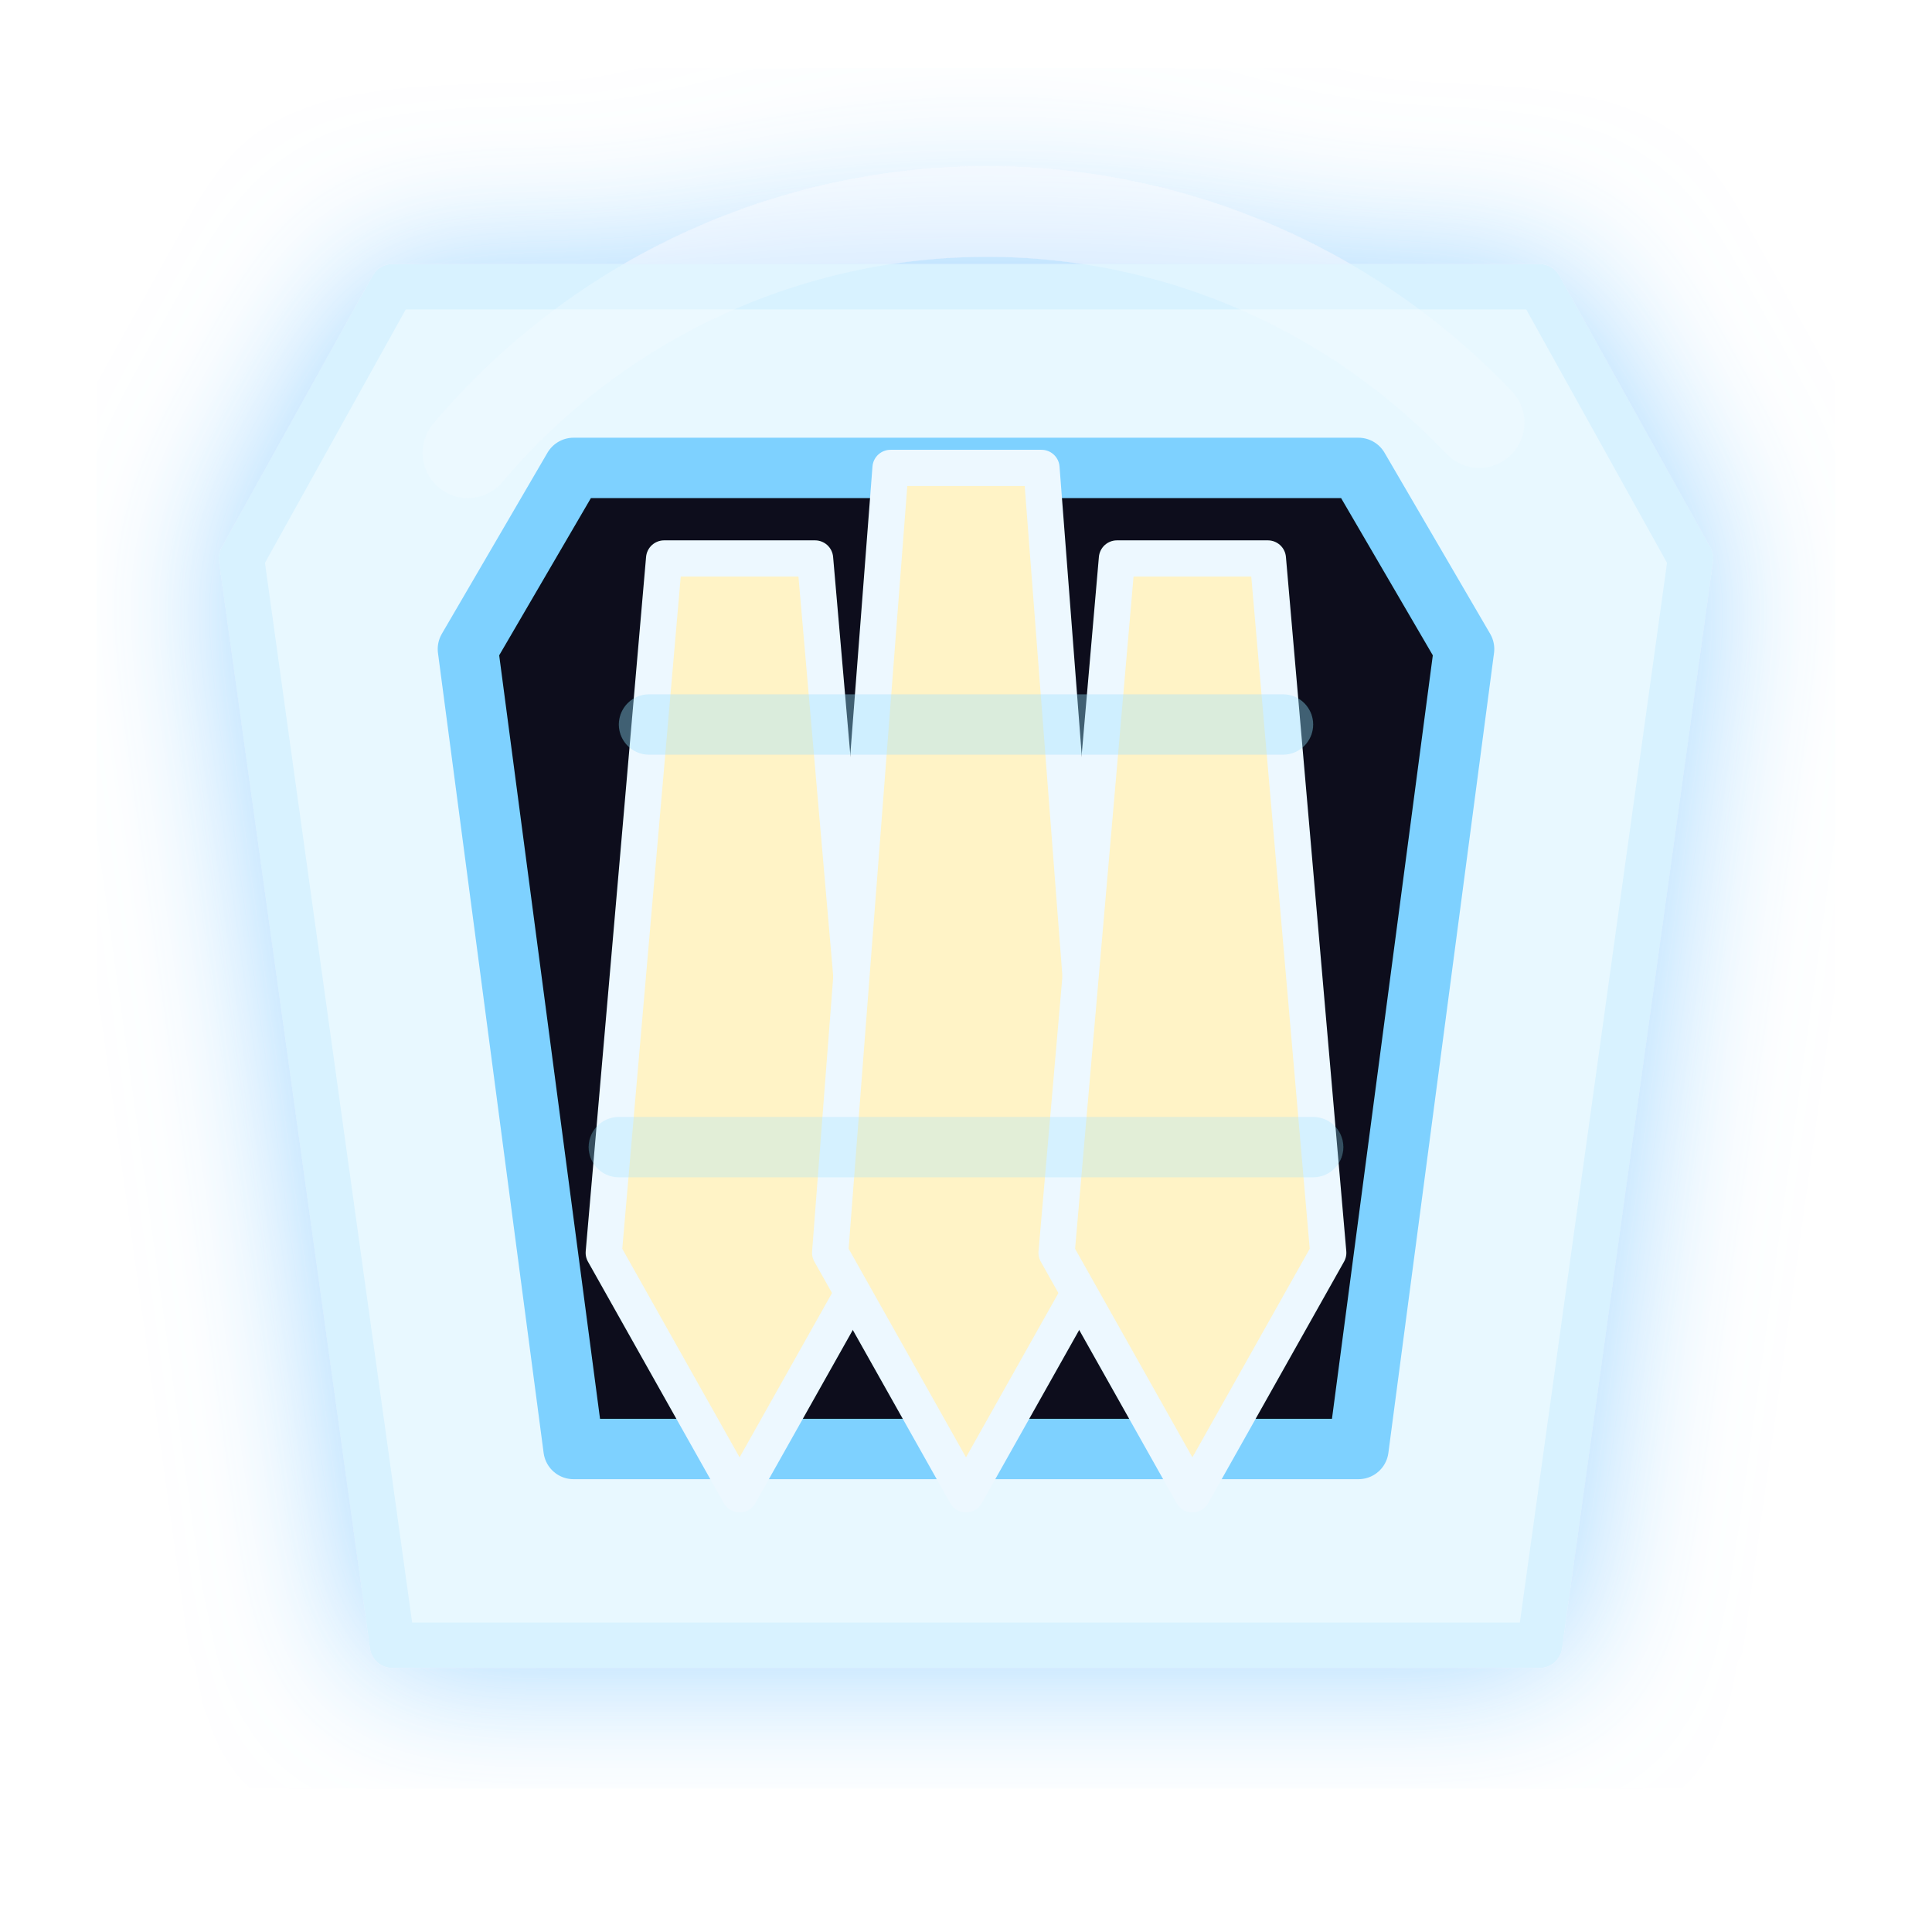
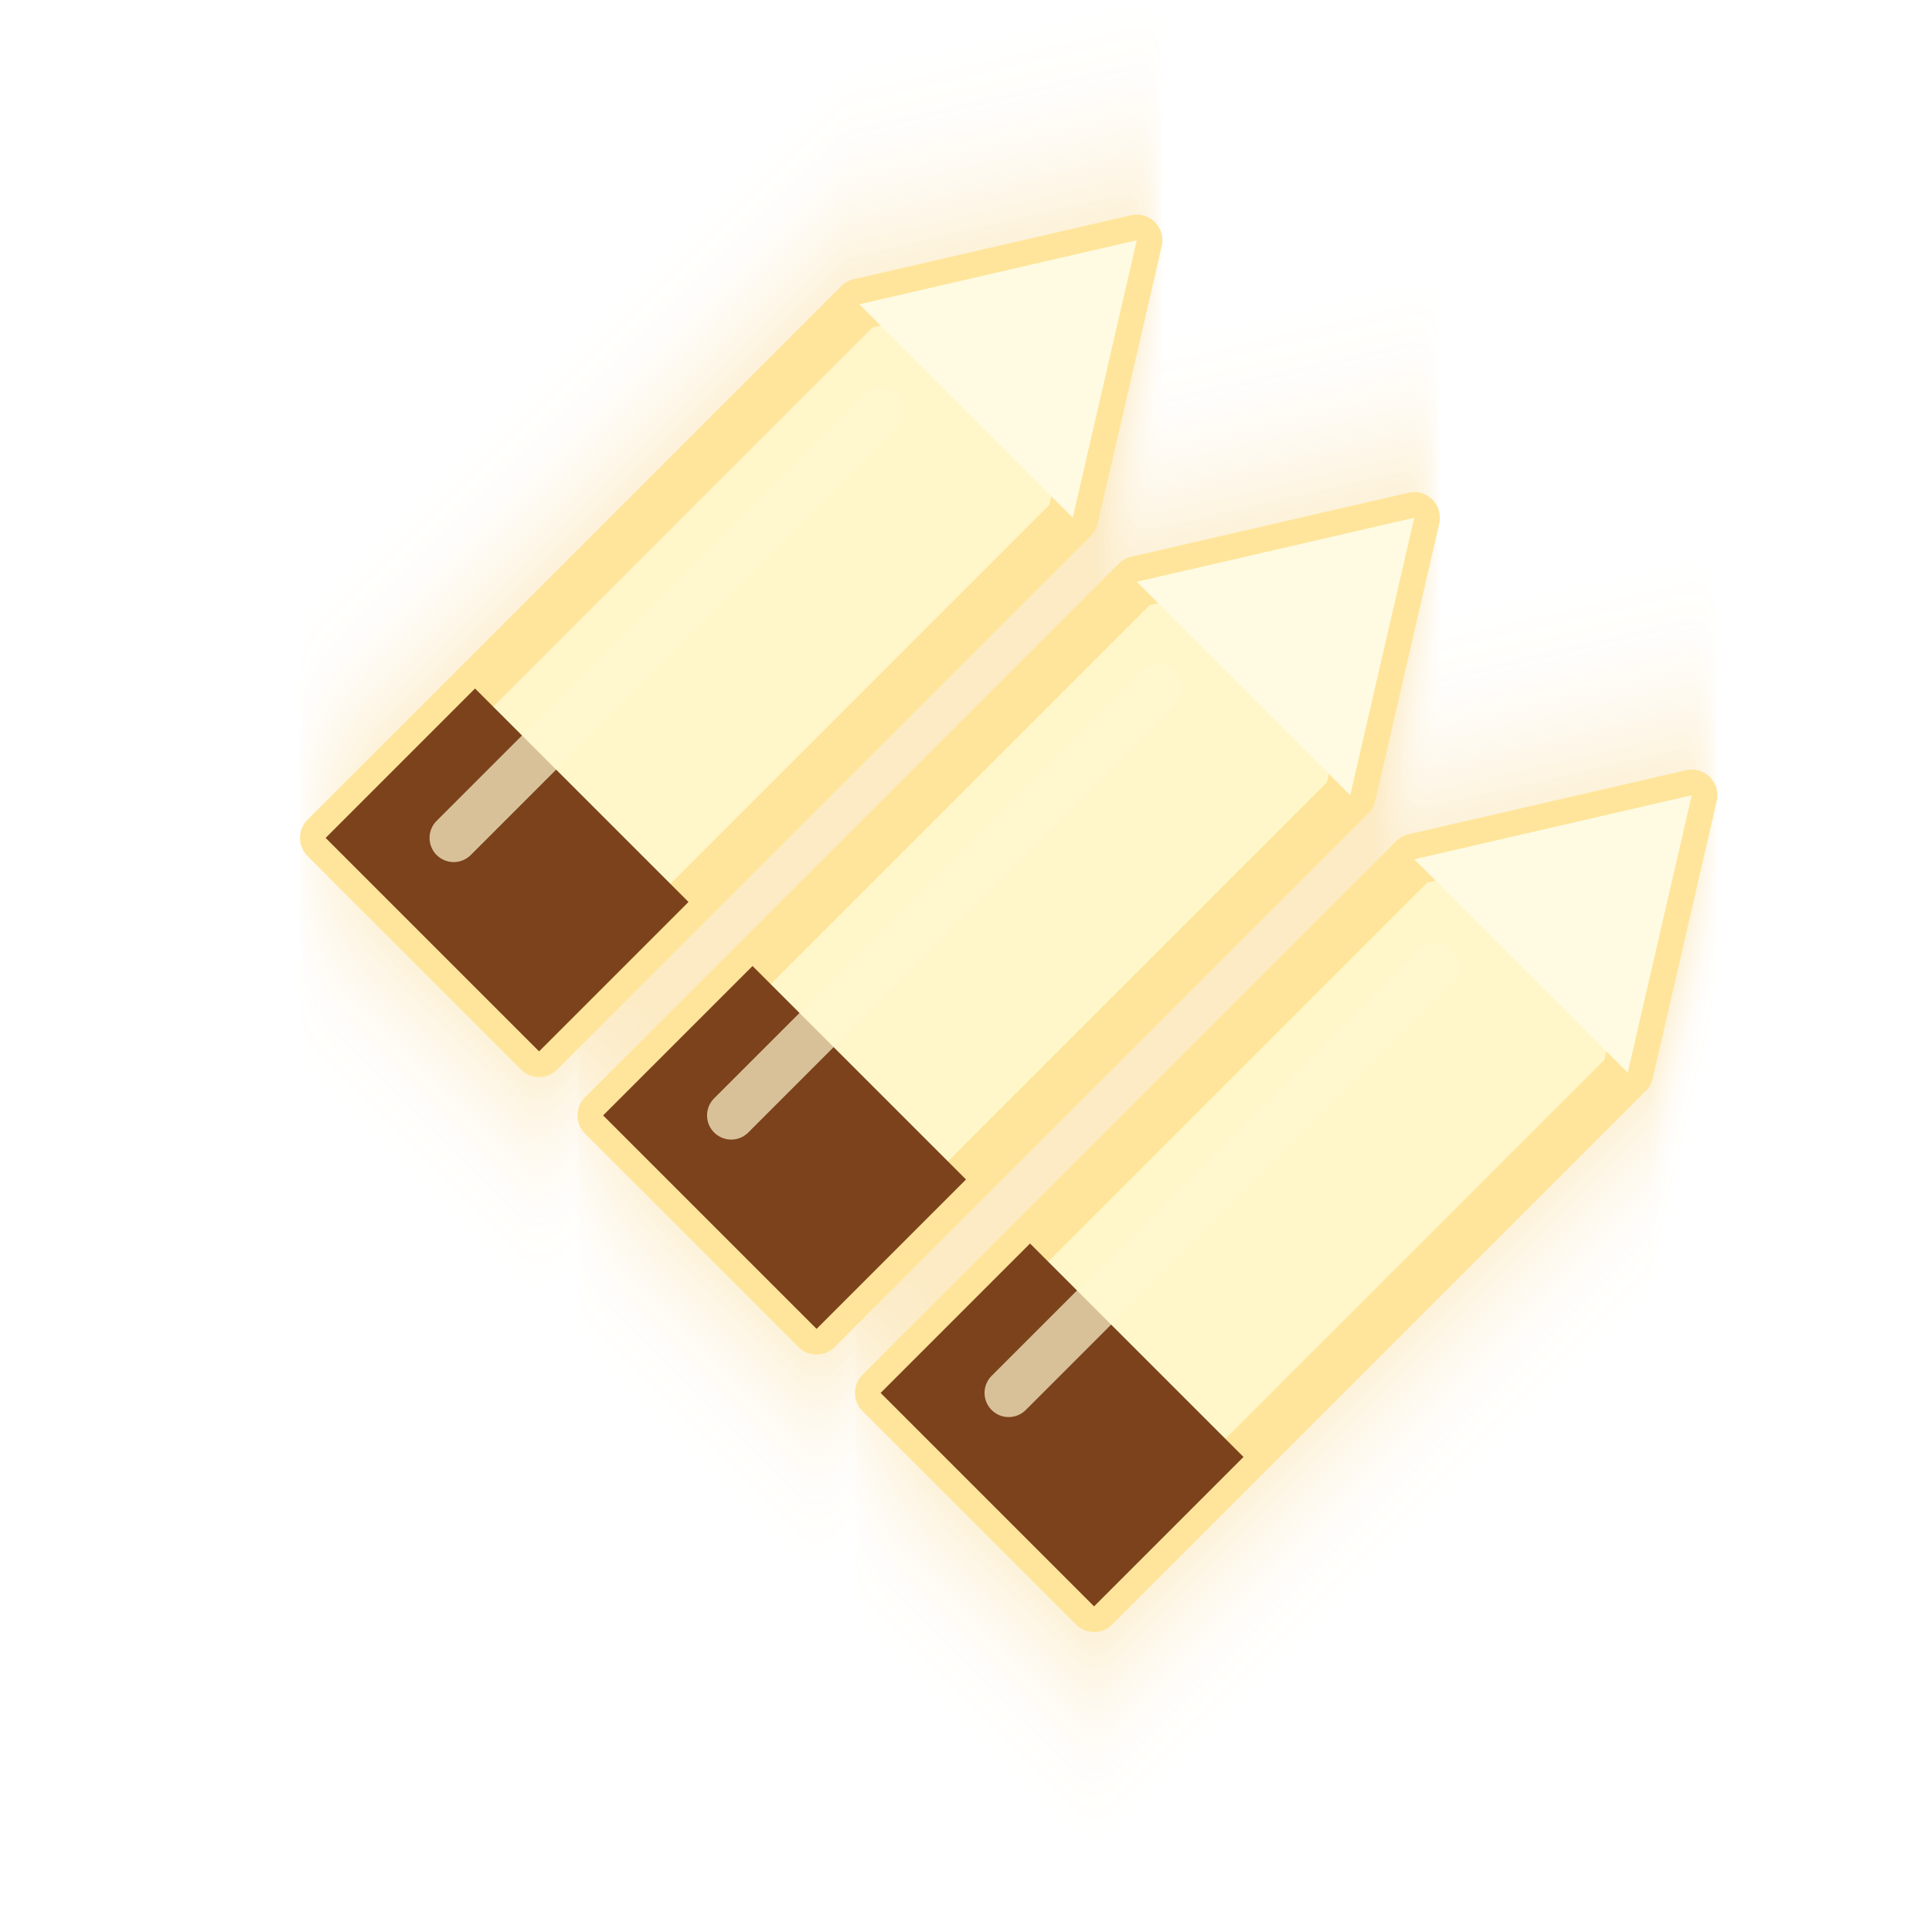
- <svg xmlns="http://www.w3.org/2000/svg" viewBox="0 0 128 128">
+ <svg xmlns="http://www.w3.org/2000/svg" viewBox="0 0 64 64">
  <defs>
-     <linearGradient id="blue-shell" x1="20" x2="110" y1="17" y2="112">
-       <stop offset="0" stop-color="#e8f8ff" />
-       <stop offset=".32" stop-color="#69bdff" />
-       <stop offset=".72" stop-color="#15548c" />
-       <stop offset="1" stop-color="#061324" />
+     <linearGradient id="shell" x1="22" x2="42" y1="14" y2="49">
+       <stop offset="0" stop-color="#fff7c9" />
+       <stop offset=".28" stop-color="#f5c65b" />
+       <stop offset=".68" stop-color="#bf7329" />
+       <stop offset="1" stop-color="#643214" />
    </linearGradient>
-     <linearGradient id="steel" x1="33" x2="91" y1="19" y2="108">
-       <stop offset="0" stop-color="#fff3c6" />
-       <stop offset=".34" stop-color="#9eadb7" />
-       <stop offset=".72" stop-color="#2b3b49" />
-       <stop offset="1" stop-color="#080d13" />
+     <linearGradient id="tip" x1="25" x2="39" y1="11" y2="22">
+       <stop offset="0" stop-color="#fffbe2" />
+       <stop offset=".55" stop-color="#f0c15b" />
+       <stop offset="1" stop-color="#9a561f" />
    </linearGradient>
    <filter id="glow" color-interpolation-filters="sRGB">
-       <feDropShadow dx="0" dy="4" stdDeviation="4" flood-color="#000814" flood-opacity=".55" />
-       <feDropShadow dx="0" dy="0" stdDeviation="5" flood-color="#69bdff" flood-opacity=".62" />
+       <feDropShadow dx="0" dy="2" stdDeviation="1.7" flood-color="#000000" flood-opacity=".58" />
+       <feDropShadow dx="0" dy="0" stdDeviation="2.2" flood-color="#f5c65b" flood-opacity=".46" />
    </filter>
  </defs>
-   <g filter="url(#glow)">
-     <path d="M26 19h76l10 18-10 72H26L16 37z" fill="url(#blue-shell)" stroke="#d8f2ff" stroke-linejoin="round" stroke-width="3" />
-     <path d="M38 31h52l7 12-7 53H38l-7-53z" fill="#07111d" stroke="#7ed1ff" stroke-linejoin="round" stroke-width="4" />
-     <path d="M31 30a45 45 0 0 1 67-2" fill="none" stroke="#f4fbff" stroke-linecap="round" stroke-width="6" opacity=".32" />
-     <g stroke="#edf8ff" stroke-linejoin="round" stroke-width="2.4">
-       <path d="M44 37h10l4 46-9 16-9-16z" fill="url(#steel)" />
-       <path d="M59 31h10l4 52-9 16-9-16z" fill="url(#steel)" />
-       <path d="M74 37h10l4 46-9 16-9-16z" fill="url(#steel)" />
+   <g filter="url(#glow)" transform="rotate(45 32 32)">
+     <g transform="translate(-13 0)">
+       <path d="M27 19 32 11l5 8v25H27z" fill="url(#shell)" stroke="#ffe59b" stroke-linejoin="round" stroke-width="1.7" />
+       <path d="M27 19 32 11l5 8z" fill="url(#tip)" />
+       <path d="M27 37h10v7H27z" fill="#7b421a" />
+       <path d="M30 21v20" fill="none" stroke="#fff7cf" stroke-linecap="round" stroke-width="1.6" opacity=".7" />
    </g>
-     <path d="M43 48h42" stroke="#9de0ff" stroke-linecap="round" stroke-width="4" opacity=".38" />
-     <path d="M41 76h46" stroke="#9de0ff" stroke-linecap="round" stroke-width="4" opacity=".3" />
+     <g>
+       <path d="M27 19 32 11l5 8v25H27z" fill="url(#shell)" stroke="#ffe59b" stroke-linejoin="round" stroke-width="1.7" />
+       <path d="M27 19 32 11l5 8z" fill="url(#tip)" />
+       <path d="M27 37h10v7H27z" fill="#7b421a" />
+       <path d="M30 21v20" fill="none" stroke="#fff7cf" stroke-linecap="round" stroke-width="1.6" opacity=".7" />
+     </g>
+     <g transform="translate(13 0)">
+       <path d="M27 19 32 11l5 8v25H27z" fill="url(#shell)" stroke="#ffe59b" stroke-linejoin="round" stroke-width="1.7" />
+       <path d="M27 19 32 11l5 8z" fill="url(#tip)" />
+       <path d="M27 37h10v7H27z" fill="#7b421a" />
+       <path d="M30 21v20" fill="none" stroke="#fff7cf" stroke-linecap="round" stroke-width="1.6" opacity=".7" />
+     </g>
  </g>
</svg>
